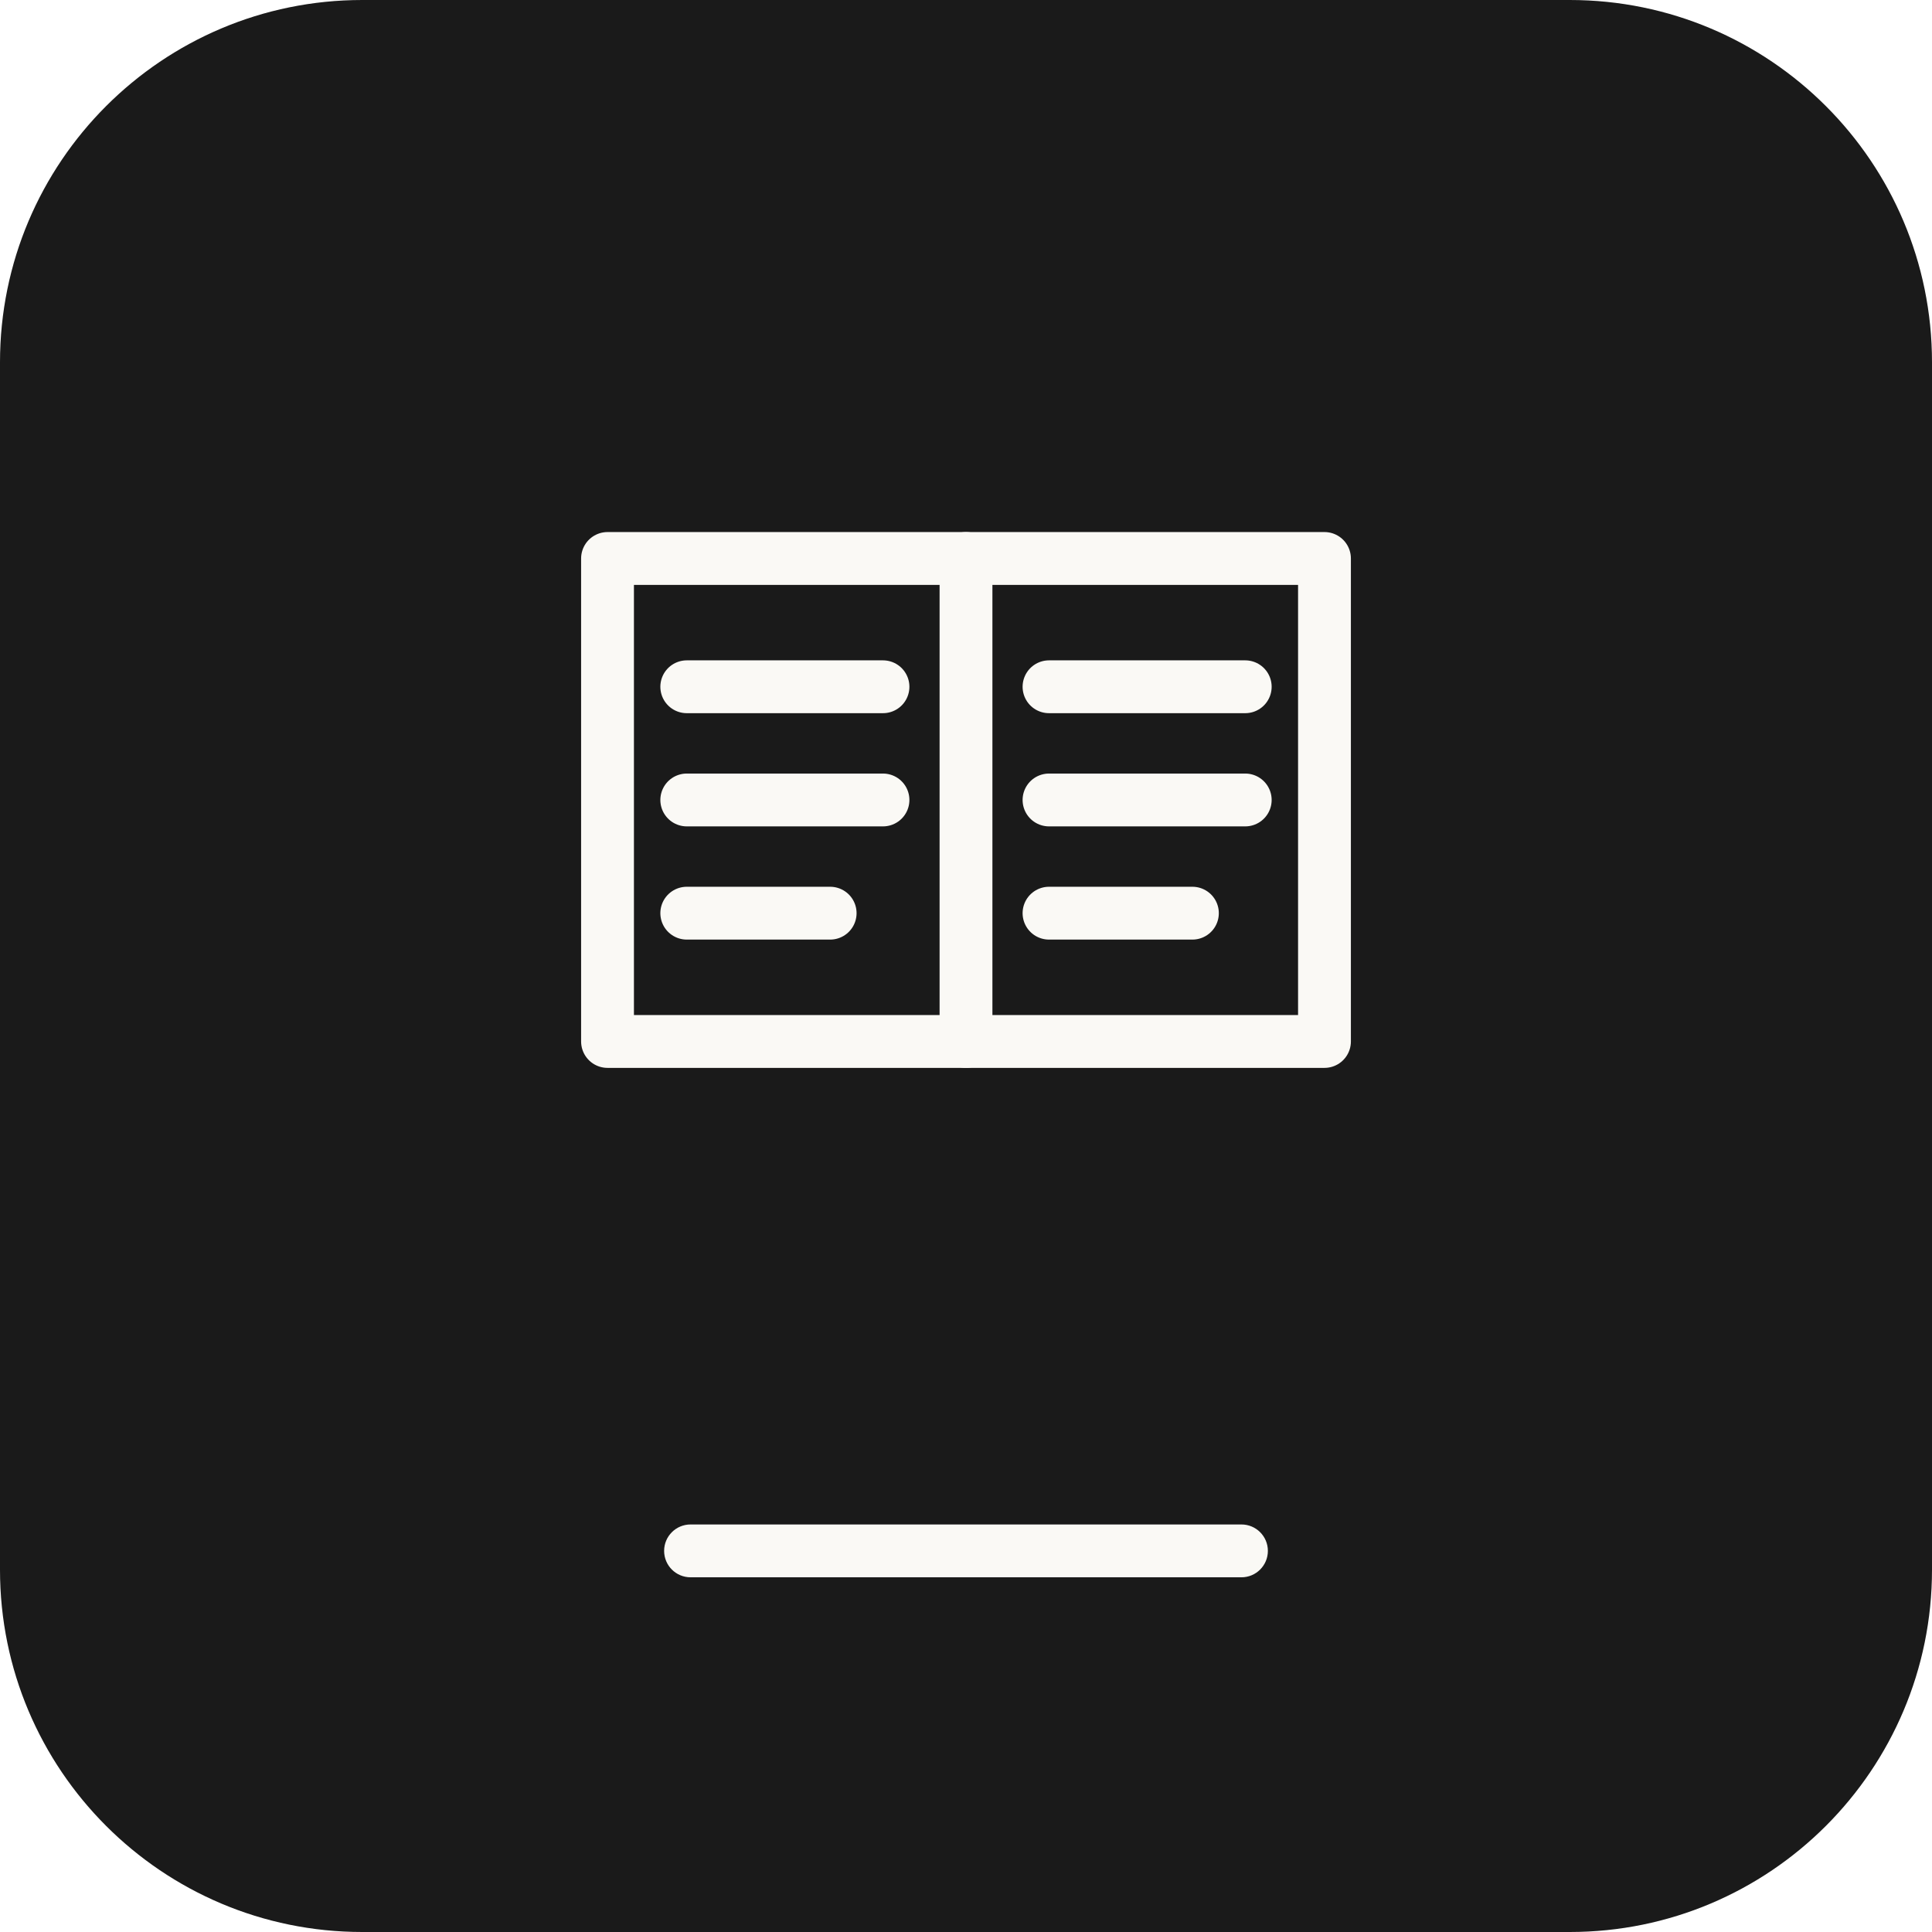
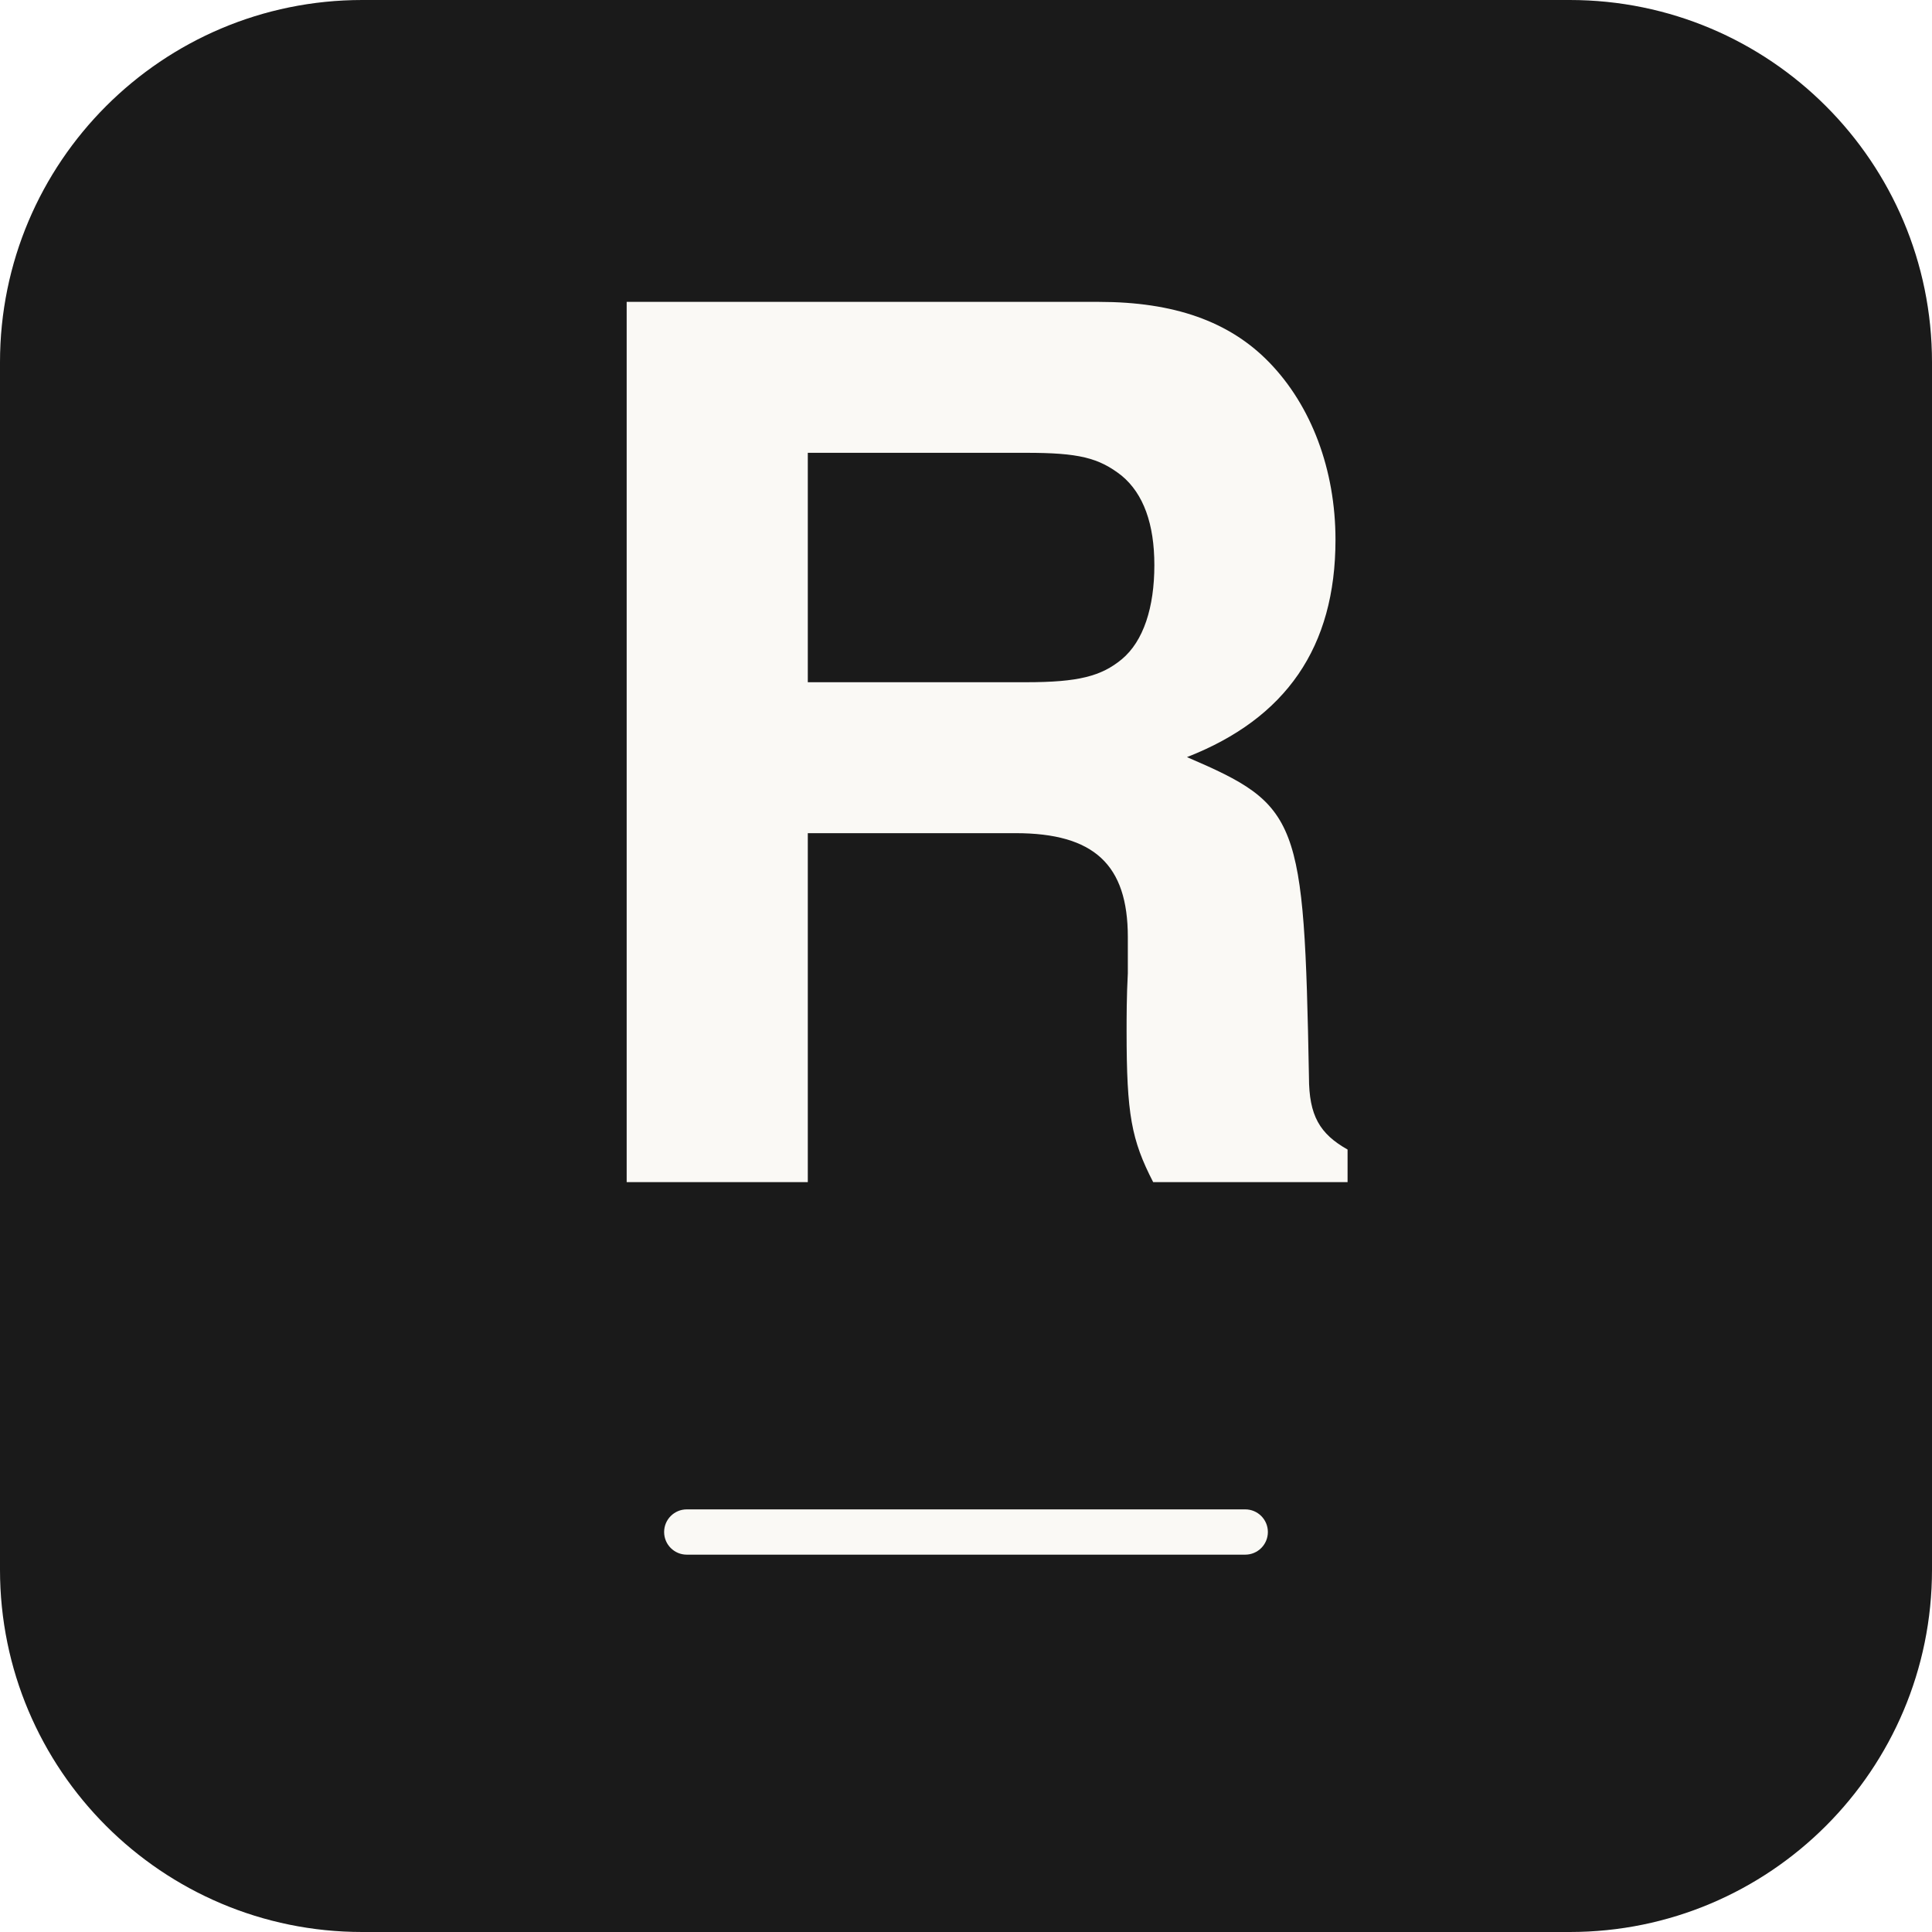
<svg xmlns="http://www.w3.org/2000/svg" viewBox="0 0 512 512" width="512" height="512">
  <rect width="512" height="512" rx="96" fill="#1a1a1a" />
-   <g transform="translate(256 212) scale(1)" fill="none" stroke="#faf9f5" stroke-width="14" stroke-linecap="round" stroke-linejoin="round">
-     <path d="M -95 -64 H 95 V 64 H -95 Z" />
-     <path d="M 0 -64 V 64" />
-     <path d="M -74 -30 H -22" />
-     <path d="M -74 0 H -22" />
-     <path d="M -74 30 H -36" />
-     <path d="M 22 -30 H 74" />
-     <path d="M 22 0 H 74" />
-     <path d="M 22 30 H 60" />
-   </g>
-   <rect x="176" y="404" width="160" height="14" rx="7" fill="#faf9f5" />
+   <text x="256" y="240" text-anchor="middle" dominant-baseline="central" font-family="-apple-system, BlinkMacSystemFont, 'Segoe UI', Helvetica, Arial, sans-serif" font-weight="700" font-size="320" fill="#faf9f5">R</text>
+   <rect x="176" y="400" width="160" height="12" rx="6" fill="#faf9f5" />
</svg>
